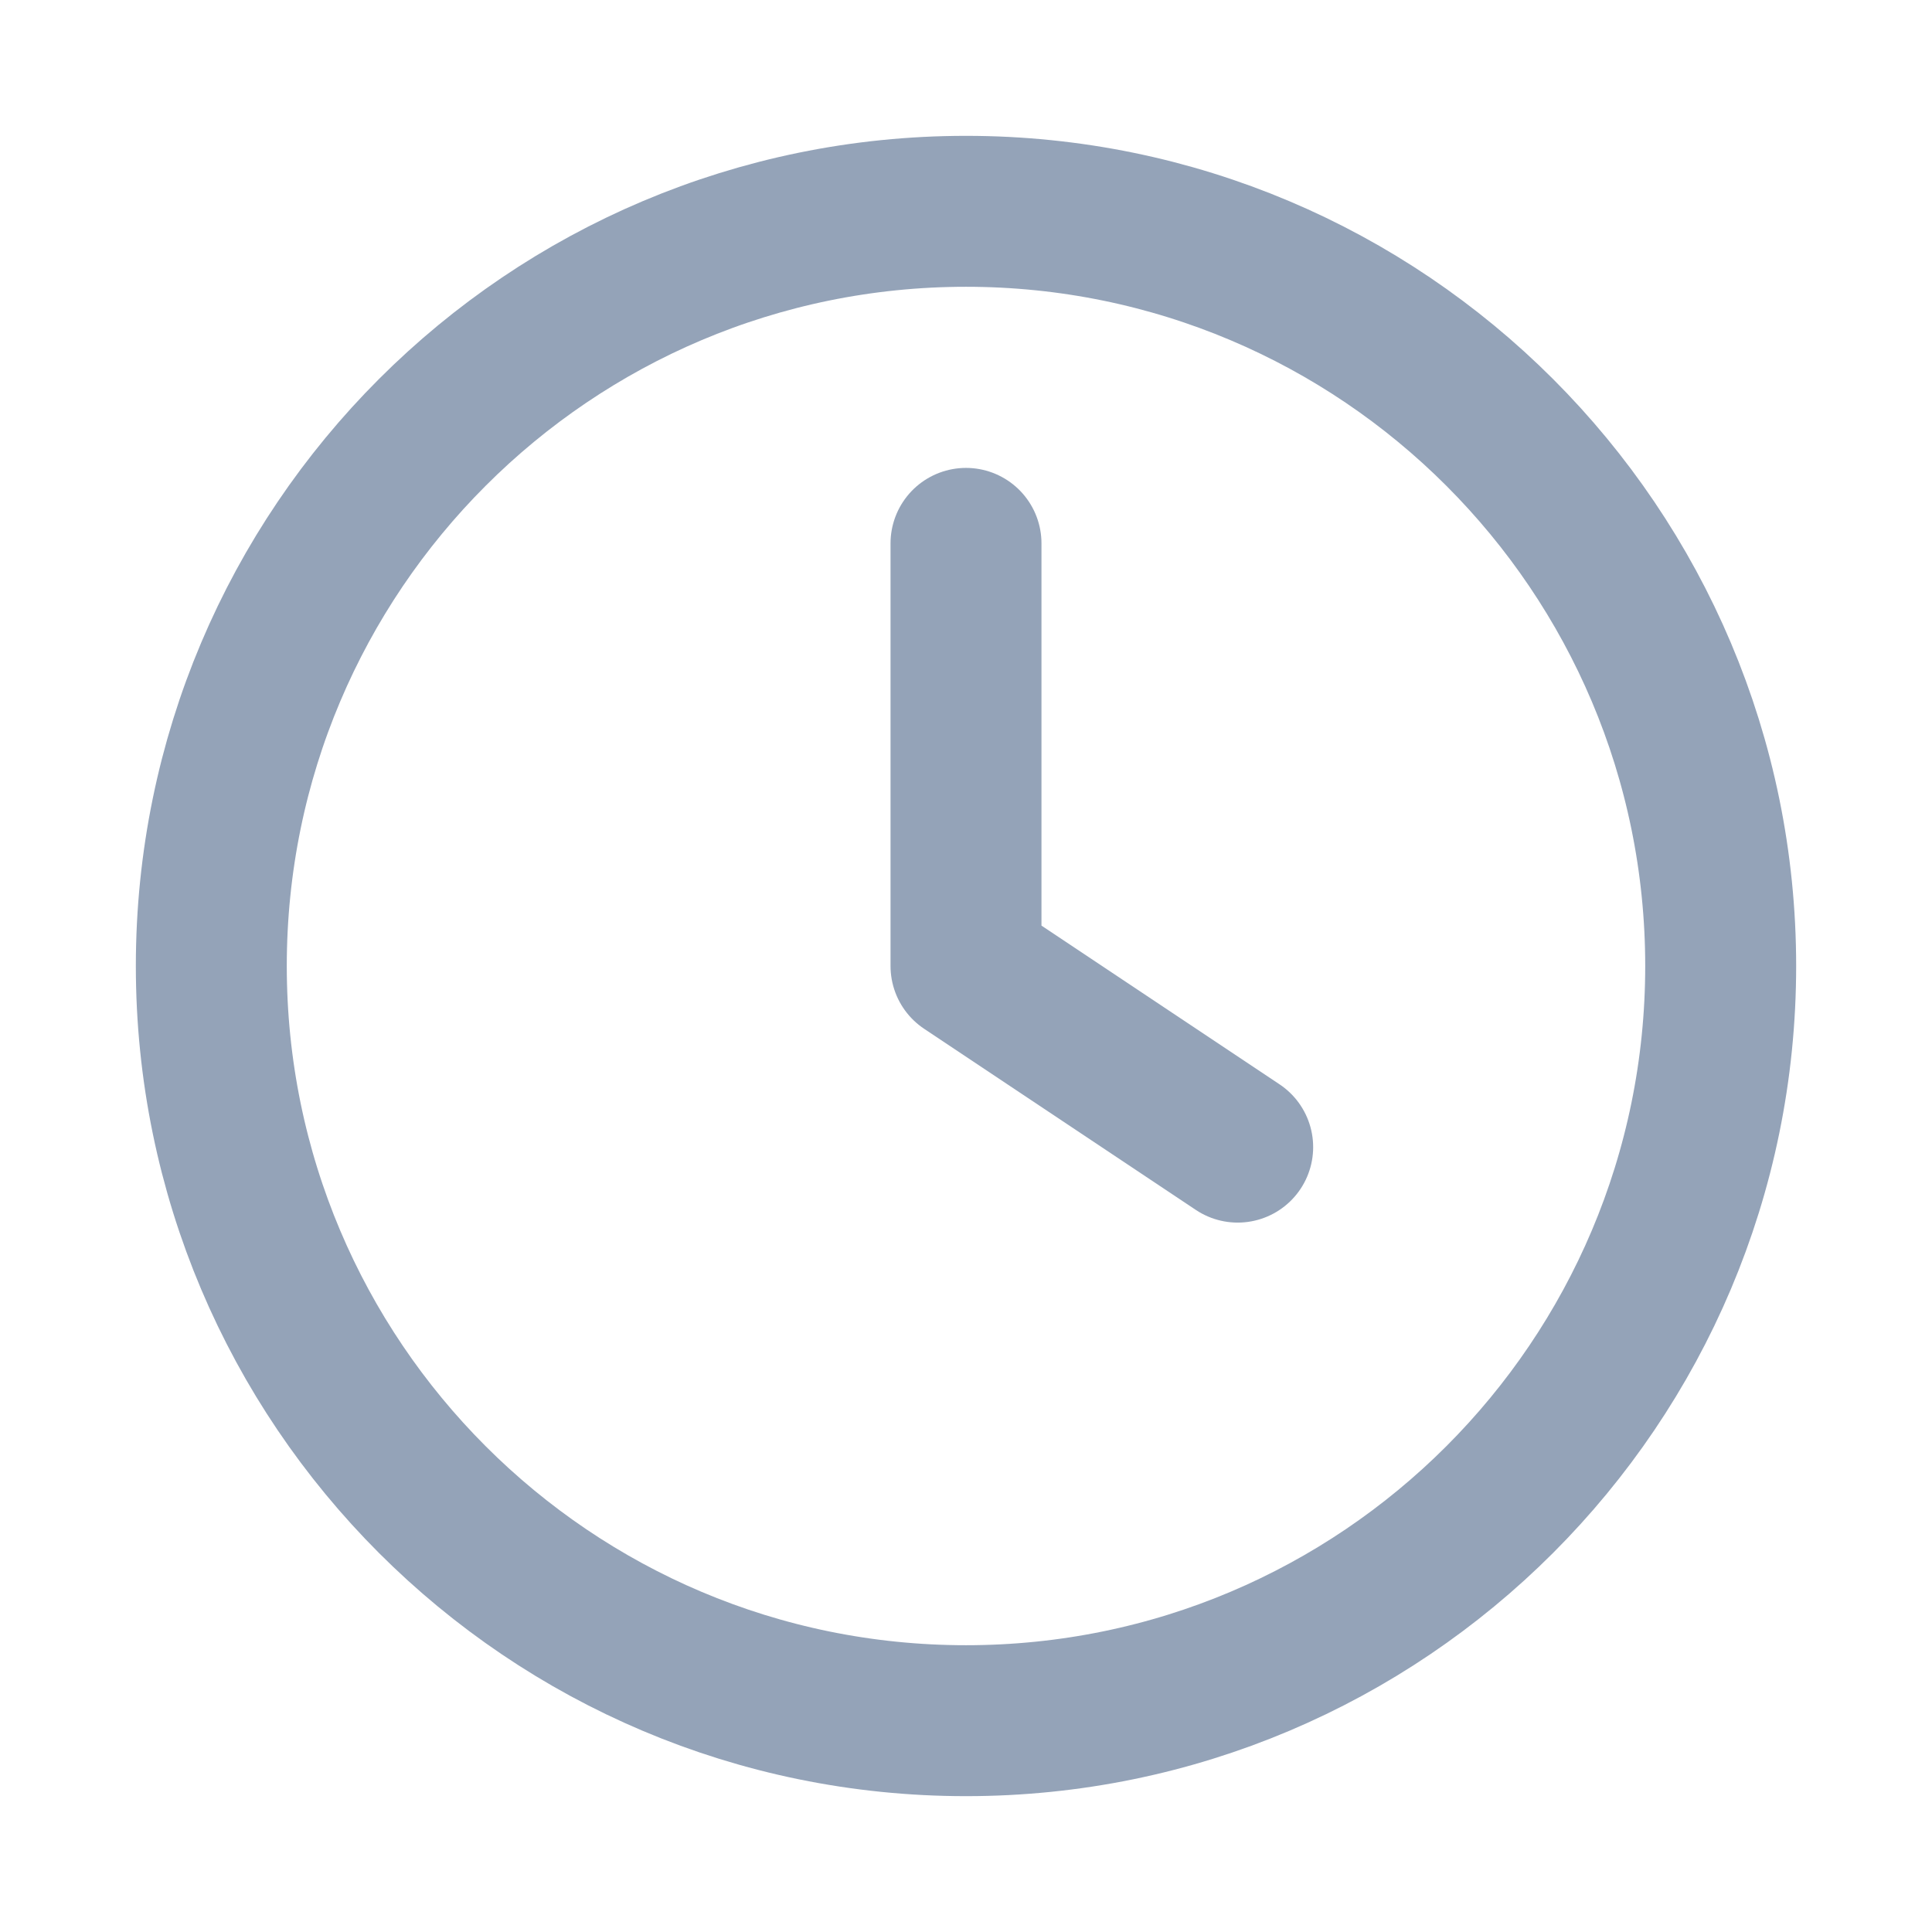
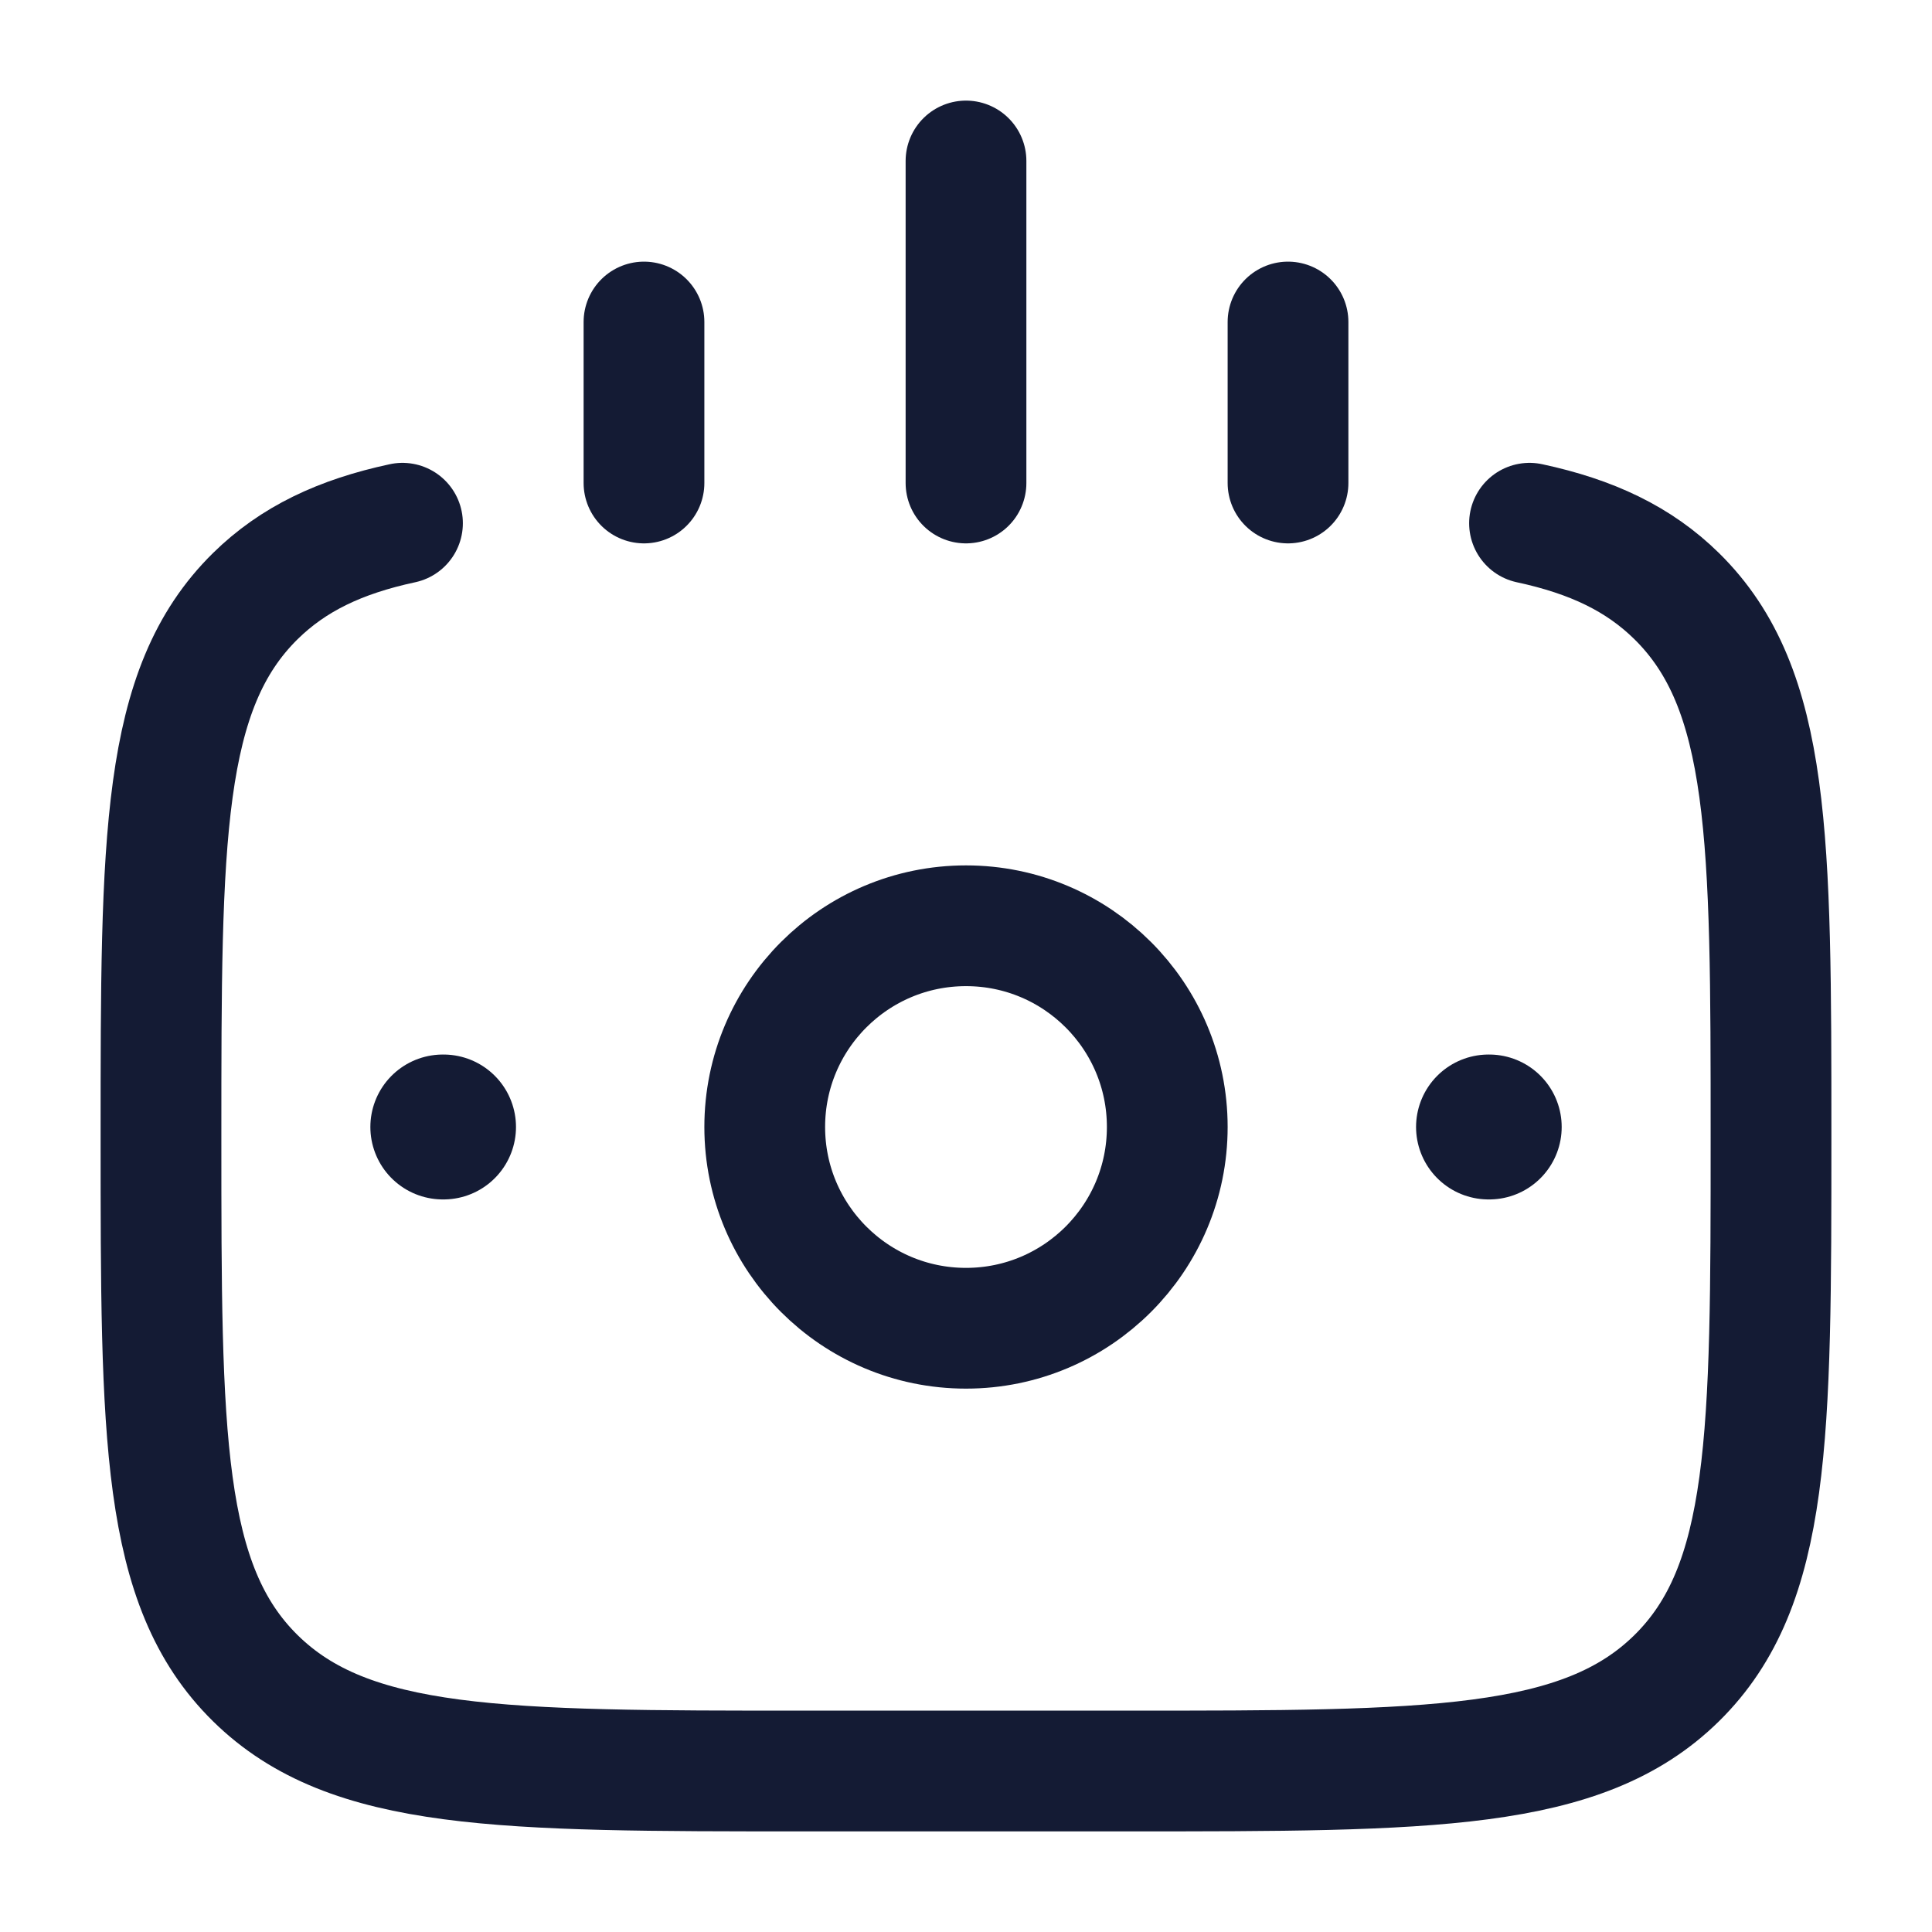
- <svg xmlns="http://www.w3.org/2000/svg" width="16" height="16" viewBox="0 0 16 16" fill="none">
-   <circle cx="8" cy="8" r="6.25" stroke="#94A3B8" stroke-width="1.25" />
-   <path d="M8 4.5V8L10.25 9.5" stroke="#94A3B8" stroke-width="1.25" stroke-linecap="round" stroke-linejoin="round" />
+ <svg xmlns="http://www.w3.org/2000/svg" width="40" height="40" viewBox="0 0 40 40" fill="none">
+   <path d="M20 3.333V10M13.333 6.667L13.333 10M26.667 6.667V10" stroke="#141B34" stroke-width="2.5" stroke-linecap="round" />
+   <path d="M31.667 10.833C32.958 11.11 33.931 11.572 34.714 12.342C36.667 14.264 36.667 17.357 36.667 23.543C36.667 29.73 36.667 32.823 34.714 34.745C32.761 36.667 29.619 36.667 23.333 36.667H16.667C10.381 36.667 7.239 36.667 5.286 34.745C3.333 32.823 3.333 29.73 3.333 23.543C3.333 17.357 3.333 14.264 5.286 12.342C6.069 11.572 7.042 11.11 8.333 10.833" stroke="#141B34" stroke-width="2.5" stroke-linecap="round" />
+   <path d="M30.833 23.333H30.818" stroke="#141B34" stroke-width="3" stroke-linecap="round" stroke-linejoin="round" />
+   <path d="M9.183 23.333H9.168" stroke="#141B34" stroke-width="3" stroke-linecap="round" stroke-linejoin="round" />
+   <path d="M24.167 23.333C24.167 25.634 22.301 27.5 20 27.5C17.699 27.5 15.833 25.634 15.833 23.333C15.833 21.032 17.699 19.167 20 19.167C22.301 19.167 24.167 21.032 24.167 23.333Z" stroke="#141B34" stroke-width="2.5" />
</svg>
